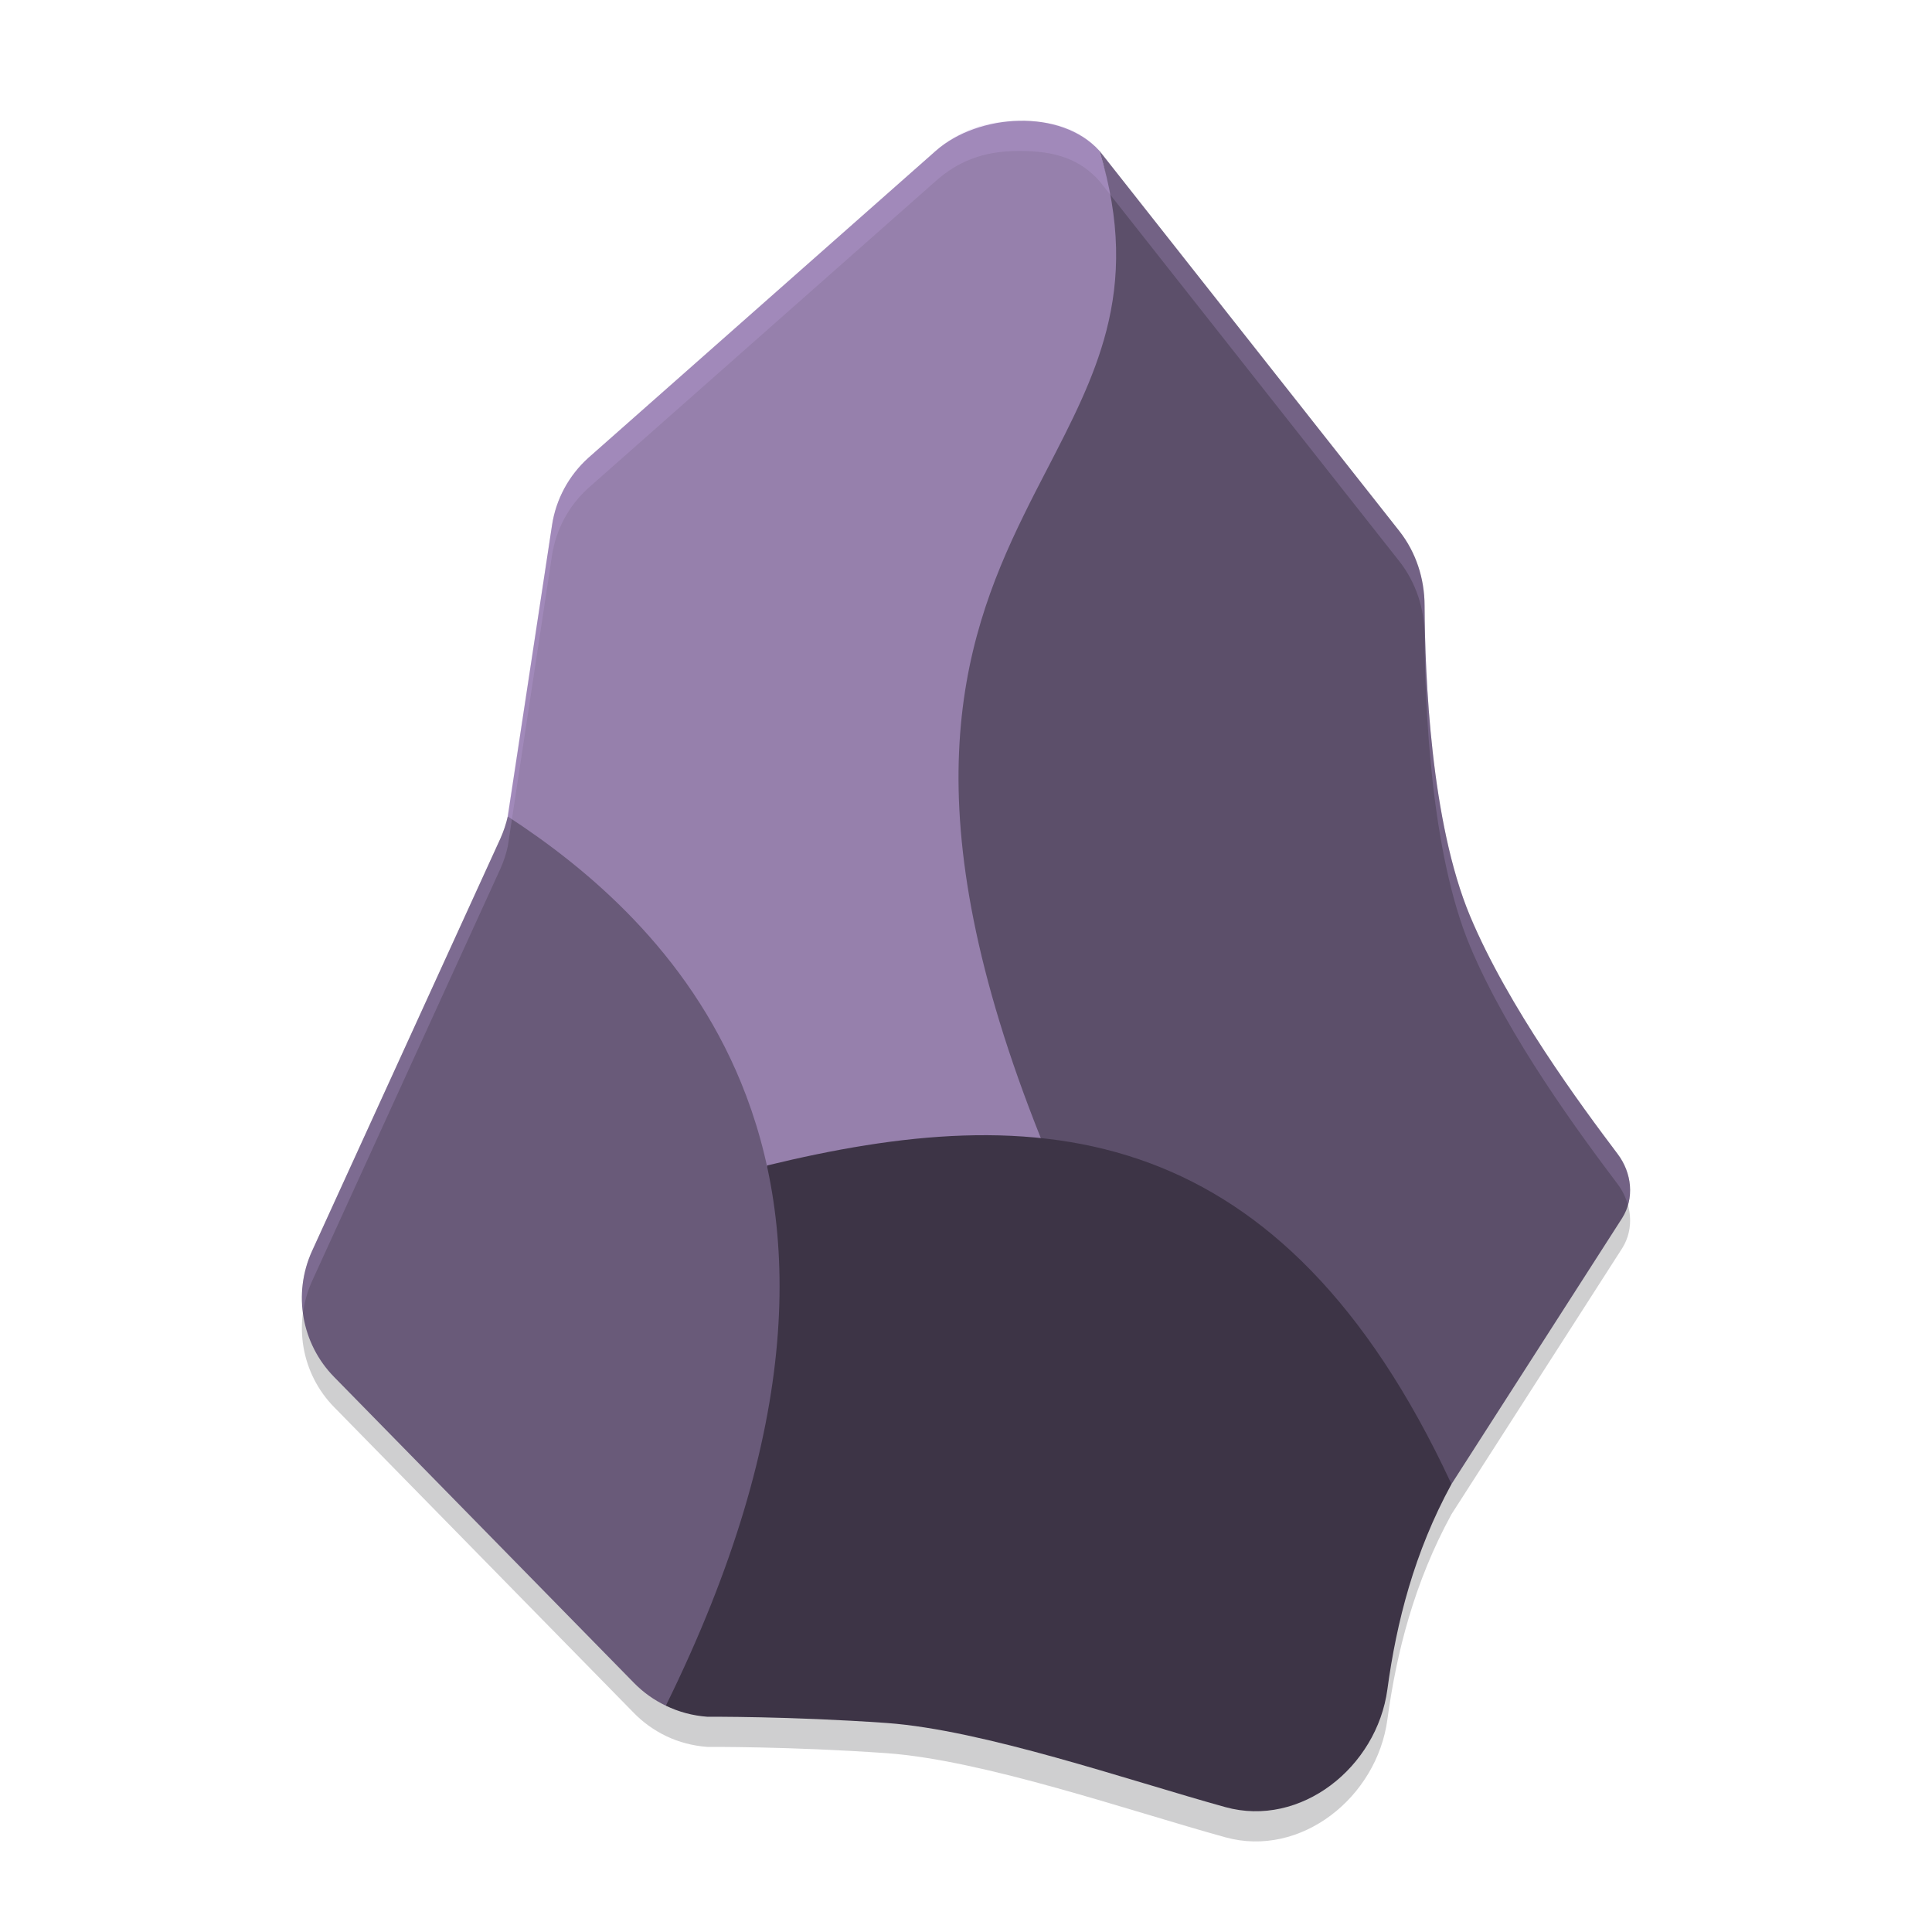
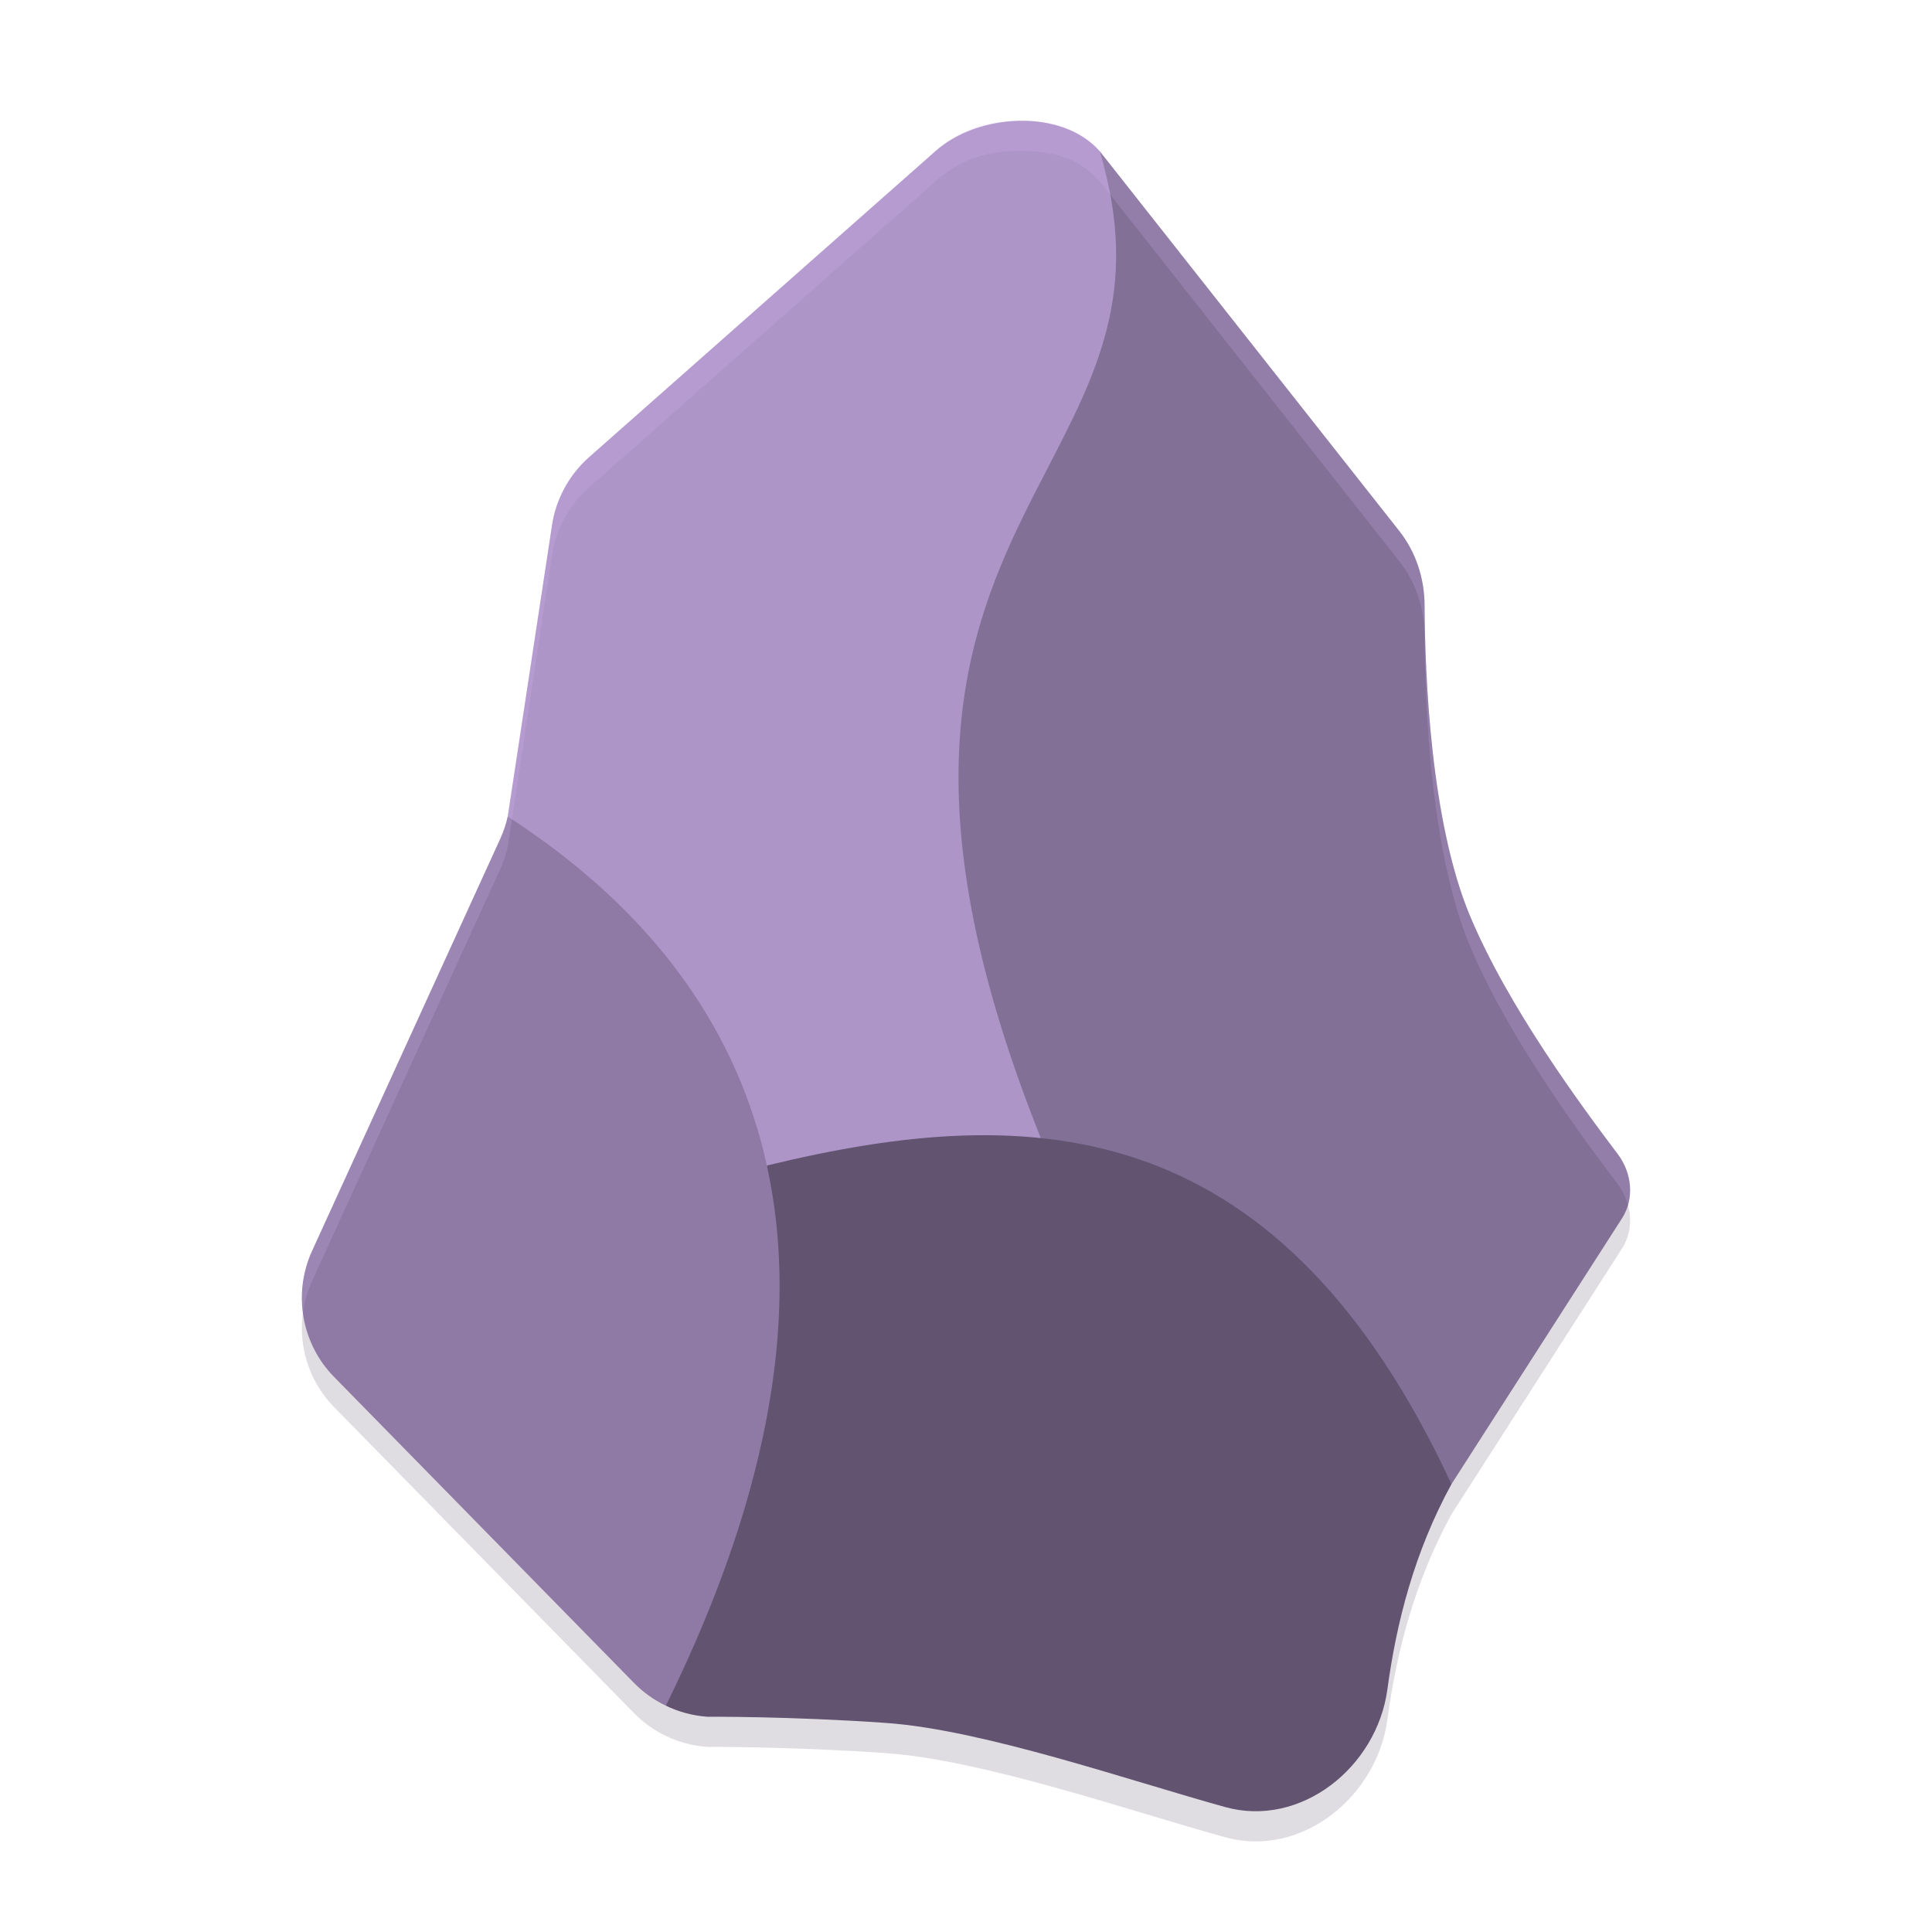
<svg xmlns="http://www.w3.org/2000/svg" width="64" height="64" version="1.1">
-   <path style="opacity:0.2" d="M 33.76,5 C 32.52,5.002 31.702,5.376 31,5.996 L 19.488,16.168 C 18.84,16.754 18.414,17.543 18.285,18.406 L 16.82,28.047 16.828,28.057 16.818,28.051 C 16.764,28.297 16.682,28.539 16.58,28.77 L 10.332,42.451 C 9.698,43.857 9.988,45.511 11.066,46.611 L 20.994,56.74 C 21.303,57.057 21.662,57.316 22.075,57.514 22.488,57.711 22.953,57.834 23.434,57.869 23.434,57.869 26.154,57.85 29.369,58.076 32.58,58.307 37.357,59.967 40.584,60.861 43.091,61.557 45.611,59.541 45.959,56.963 46.259,54.744 46.852,52.412 48.082,50.162 L 53.736,41.352 C 54.151,40.697 54.057,39.85 53.592,39.232 52.381,37.627 49.961,34.363 48.695,31.34 47.398,28.234 47.203,23.41 47.191,21.059 47.188,20.164 46.906,19.293 46.352,18.59 L 36.422,5.998 C 35.784,5.29 35,4.998 33.76,5 Z" fill="#110f14" />
-   <path style="fill:#9680ac" d="M 16.82,27.047 25,39 H 35 L 38,11 C 38,11 37.141,7.35 36.422,4.999 35.147,3.583 32.404,3.756 31,4.996 L 19.488,15.168 C 18.84,15.754 18.414,16.543 18.285,17.406" />
-   <path style="fill:#5c4f6a" d="M 53.736,40.351 C 54.151,39.696 54.056,38.851 53.591,38.233 52.38,36.628 49.961,33.362 48.695,30.339 47.398,27.233 47.203,22.409 47.191,20.058 47.188,19.163 46.906,18.292 46.352,17.589 L 36.422,4.999 C 37.137,7.346 37.094,9.229 36.652,10.948 36.242,12.542 35.492,13.983 34.703,15.511 34.438,16.022 34.168,16.542 33.906,17.081 32.855,19.226 31.91,21.651 31.77,24.909 31.629,28.163 32.297,32.245 34.477,37.698 L 48.082,49.163" />
-   <path style="fill:#3d3446" d="M 40.584,59.861 C 43.091,60.557 45.611,58.541 45.959,55.963 46.259,53.744 46.852,51.413 48.082,49.163 45.258,43.085 41.84,39.929 38.098,38.534 34.133,37.054 29.801,37.542 25.41,38.608 L 22.057,56.503 C 22.483,56.71 22.953,56.835 23.434,56.87 23.434,56.87 26.154,56.85 29.369,57.076 32.58,57.307 37.357,58.967 40.584,59.861 Z" />
-   <path style="fill:#695a79" d="M 22.057,56.503 C 26.619,47.241 26.49,40.601 24.549,35.866 22.764,31.507 19.441,28.754 16.82,27.047 16.766,27.293 16.682,27.538 16.58,27.769 L 10.332,41.452 C 9.698,42.858 9.987,44.512 11.066,45.612 L 20.994,55.741 C 21.303,56.058 21.662,56.315 22.057,56.503 Z" />
-   <path style="opacity:0.2;fill:#ceb1ee" d="M 33.76,4 C 32.52,4.002 31.702,4.376 31,4.996 L 19.488,15.168 C 18.84,15.754 18.414,16.543 18.285,17.406 L 16.792,27.172 C 16.764,27.297 16.682,27.539 16.58,27.77 L 10.332,41.451 C 10.04,42.1 9.952,42.801 10.039,43.477 10.088,43.128 10.183,42.783 10.332,42.451 L 16.58,28.77 C 16.682,28.539 16.764,28.297 16.818,28.051 16.821,28.053 16.825,28.055 16.828,28.057 L 16.82,28.047 18.285,18.406 C 18.414,17.543 18.84,16.754 19.488,16.168 L 31,5.996 C 31.702,5.376 32.52,5.002 33.76,5 35,4.998 35.784,5.29 36.422,5.998 L 46.352,18.59 C 46.906,19.293 47.188,20.164 47.191,21.059 47.203,23.41 47.398,28.234 48.695,31.34 49.961,34.363 52.381,37.627 53.592,39.232 53.748,39.44 53.859,39.675 53.926,39.918 54.09,39.351 53.959,38.721 53.592,38.232 52.381,36.627 49.961,33.363 48.695,30.34 47.398,27.234 47.203,22.41 47.191,20.059 47.188,19.164 46.906,18.293 46.352,17.59 L 36.422,4.998 C 35.784,4.29 35,3.998 33.76,4 Z" />
+   <path style="opacity:0.2" d="M 33.76,5 C 32.52,5.002 31.702,5.376 31,5.996 L 19.488,16.168 C 18.84,16.754 18.414,17.543 18.285,18.406 L 16.82,28.047 16.828,28.057 16.818,28.051 C 16.764,28.297 16.682,28.539 16.58,28.77 L 10.332,42.451 C 9.698,43.857 9.988,45.511 11.066,46.611 L 20.994,56.74 C 21.303,57.057 21.662,57.316 22.075,57.514 22.488,57.711 22.953,57.834 23.434,57.869 23.434,57.869 26.154,57.85 29.369,58.076 32.58,58.307 37.357,59.967 40.584,60.861 43.091,61.557 45.611,59.541 45.959,56.963 46.259,54.744 46.852,52.412 48.082,50.162 L 53.736,41.352 C 54.151,40.697 54.057,39.85 53.592,39.232 52.381,37.627 49.961,34.363 48.695,31.34 47.398,28.234 47.203,23.41 47.191,21.059 47.188,20.164 46.906,19.293 46.352,18.59 L 36.422,5.998 C 35.784,5.29 35,4.998 33.76,5 Z" fill="#625470" />
+   <path style="fill:#ae95c8" d="M 16.82,27.047 25,39 H 35 L 38,11 C 38,11 37.141,7.35 36.422,4.999 35.147,3.583 32.404,3.756 31,4.996 L 19.488,15.168 C 18.84,15.754 18.414,16.543 18.285,17.406" />
+   <path style="fill:#827096" d="M 53.736,40.351 C 54.151,39.696 54.056,38.851 53.591,38.233 52.38,36.628 49.961,33.362 48.695,30.339 47.398,27.233 47.203,22.409 47.191,20.058 47.188,19.163 46.906,18.292 46.352,17.589 L 36.422,4.999 C 37.137,7.346 37.094,9.229 36.652,10.948 36.242,12.542 35.492,13.983 34.703,15.511 34.438,16.022 34.168,16.542 33.906,17.081 32.855,19.226 31.91,21.651 31.77,24.909 31.629,28.163 32.297,32.245 34.477,37.698 L 48.082,49.163" />
+   <path style="fill:#625471" d="M 40.584,59.861 C 43.091,60.557 45.611,58.541 45.959,55.963 46.259,53.744 46.852,51.413 48.082,49.163 45.258,43.085 41.84,39.929 38.098,38.534 34.133,37.054 29.801,37.542 25.41,38.608 L 22.057,56.503 C 22.483,56.71 22.953,56.835 23.434,56.87 23.434,56.87 26.154,56.85 29.369,57.076 32.58,57.307 37.357,58.967 40.584,59.861 Z" />
+   <path style="fill:#8f7aa5" d="M 22.057,56.503 C 26.619,47.241 26.49,40.601 24.549,35.866 22.764,31.507 19.441,28.754 16.82,27.047 16.766,27.293 16.682,27.538 16.58,27.769 L 10.332,41.452 C 9.698,42.858 9.987,44.512 11.066,45.612 L 20.994,55.741 C 21.303,56.058 21.662,56.315 22.057,56.503 Z" />
+   <path style="opacity:0.2;fill:#d2b4f2" d="M 33.76,4 C 32.52,4.002 31.702,4.376 31,4.996 L 19.488,15.168 C 18.84,15.754 18.414,16.543 18.285,17.406 L 16.792,27.172 C 16.764,27.297 16.682,27.539 16.58,27.77 L 10.332,41.451 C 10.04,42.1 9.952,42.801 10.039,43.477 10.088,43.128 10.183,42.783 10.332,42.451 L 16.58,28.77 C 16.682,28.539 16.764,28.297 16.818,28.051 16.821,28.053 16.825,28.055 16.828,28.057 L 16.82,28.047 18.285,18.406 C 18.414,17.543 18.84,16.754 19.488,16.168 L 31,5.996 C 31.702,5.376 32.52,5.002 33.76,5 35,4.998 35.784,5.29 36.422,5.998 L 46.352,18.59 C 46.906,19.293 47.188,20.164 47.191,21.059 47.203,23.41 47.398,28.234 48.695,31.34 49.961,34.363 52.381,37.627 53.592,39.232 53.748,39.44 53.859,39.675 53.926,39.918 54.09,39.351 53.959,38.721 53.592,38.232 52.381,36.627 49.961,33.363 48.695,30.34 47.398,27.234 47.203,22.41 47.191,20.059 47.188,19.164 46.906,18.293 46.352,17.59 L 36.422,4.998 C 35.784,4.29 35,3.998 33.76,4 Z" />
</svg>
